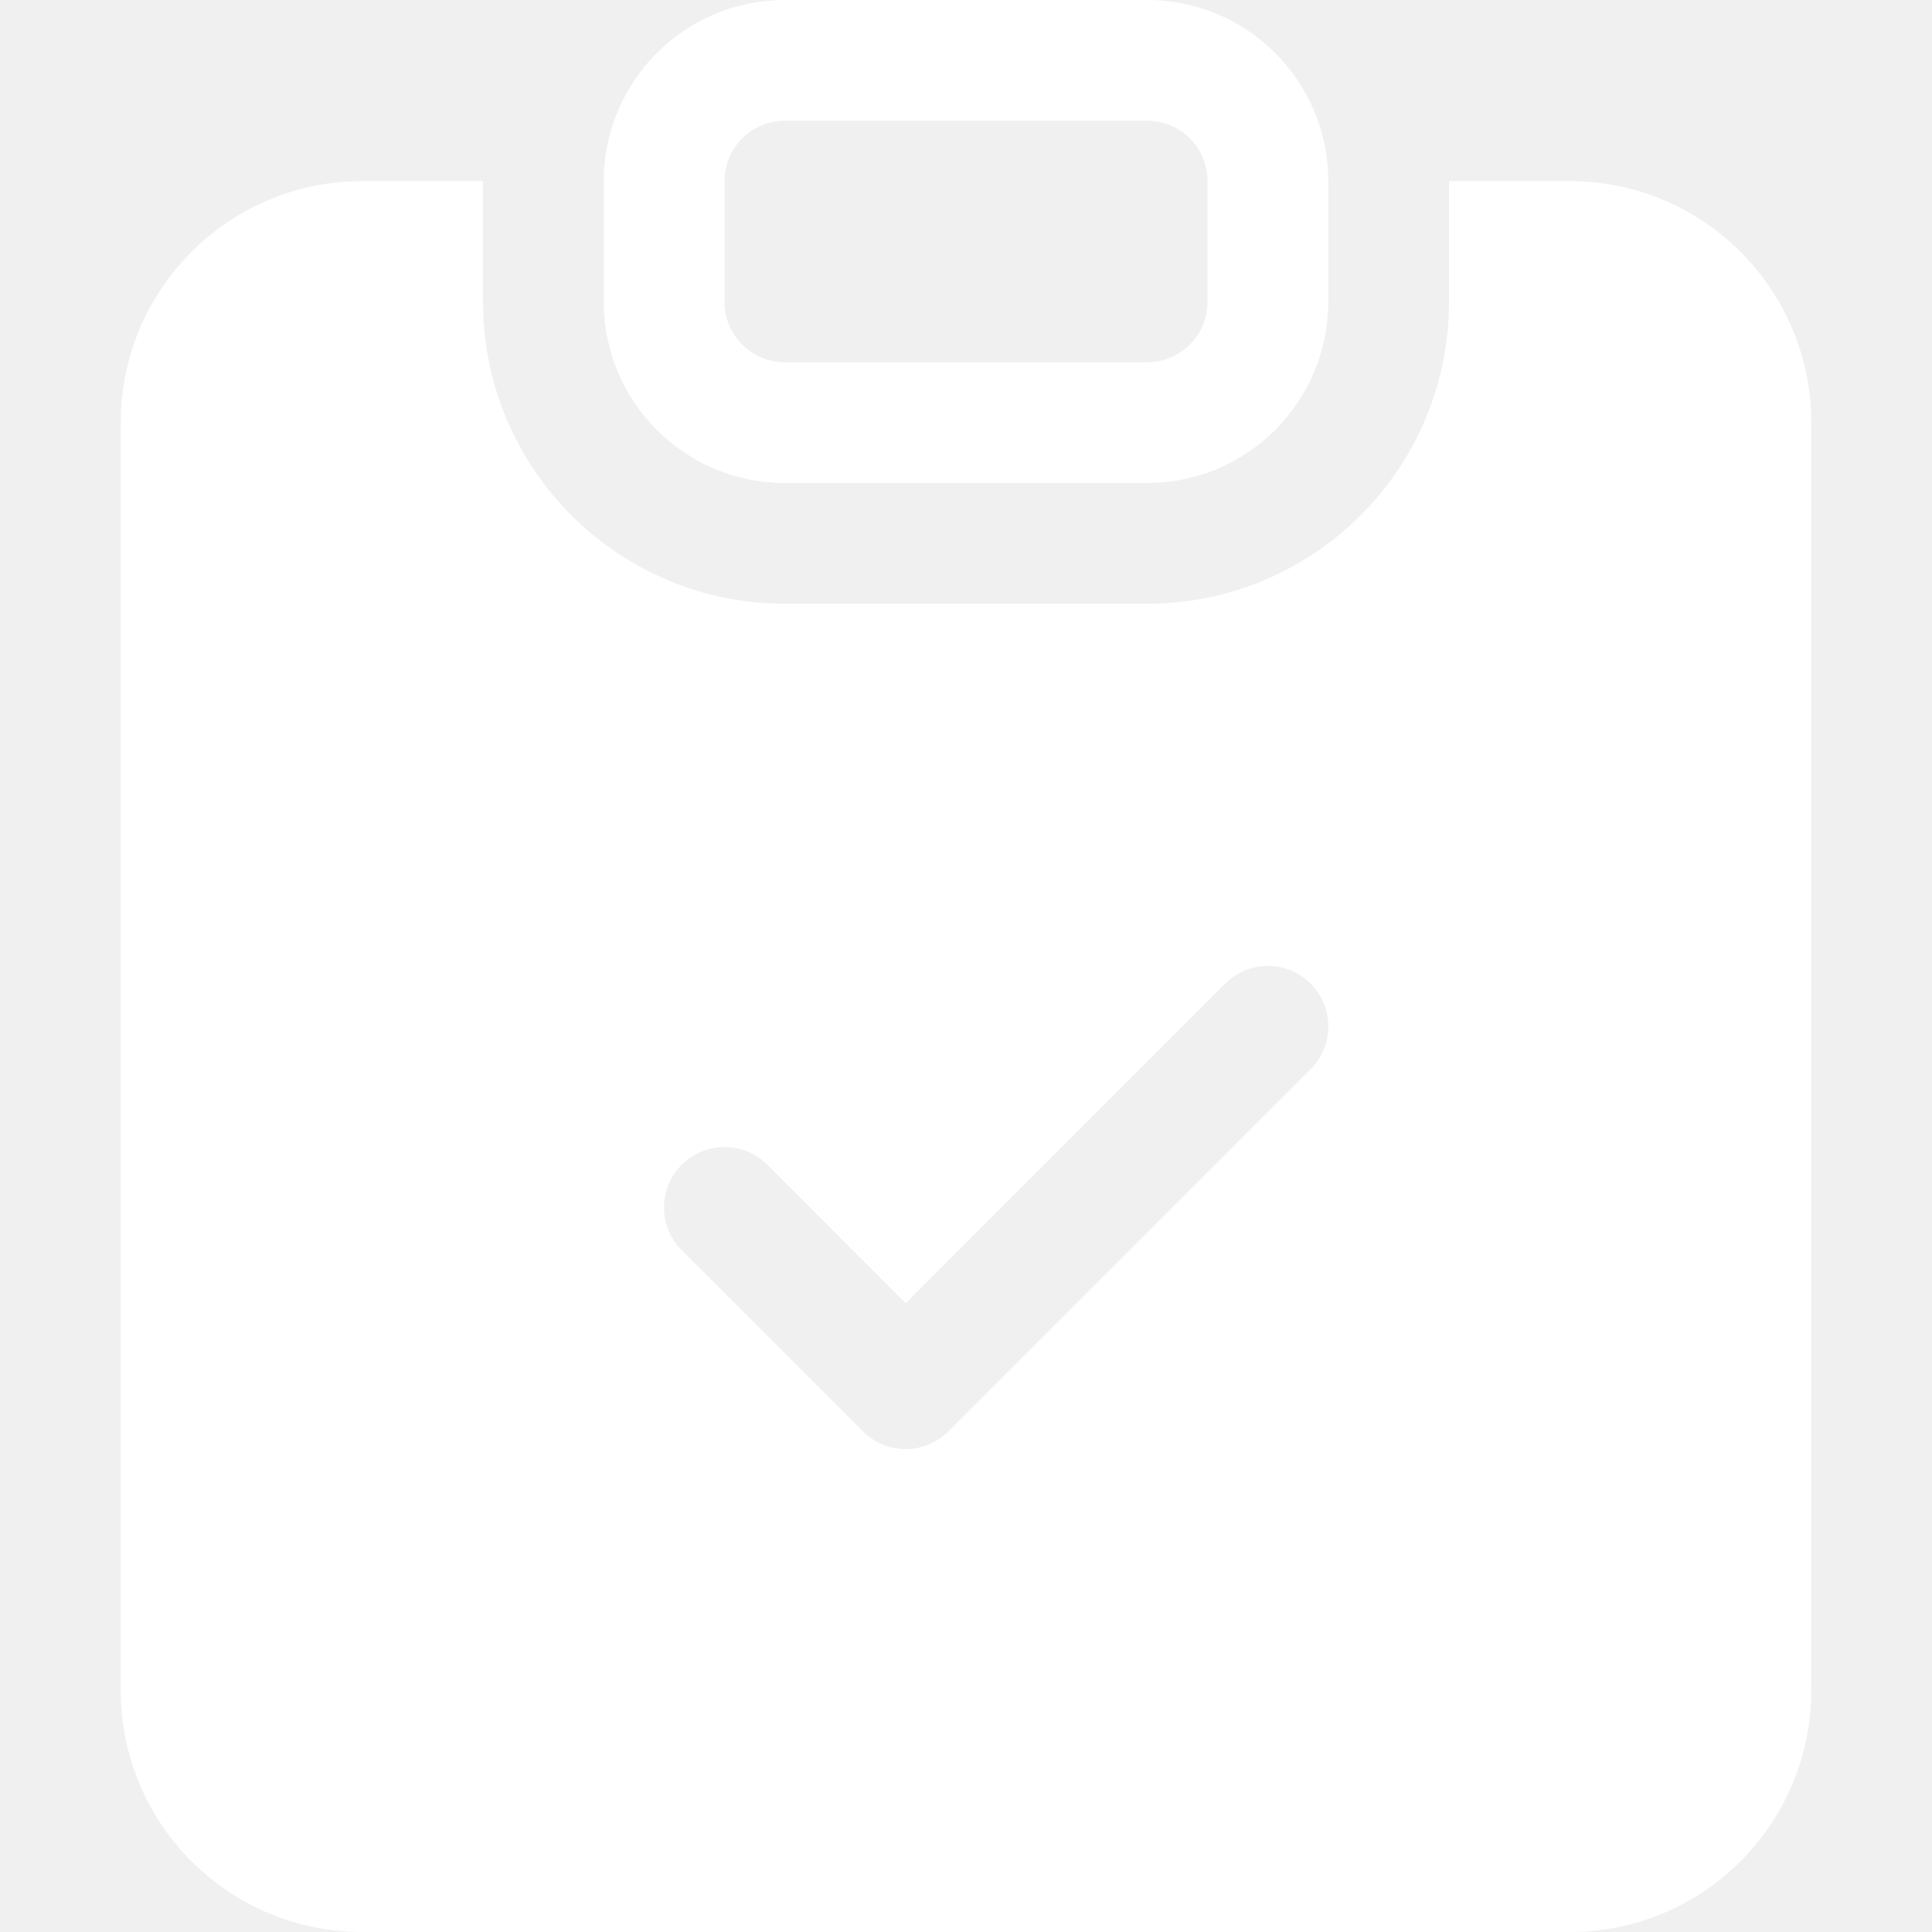
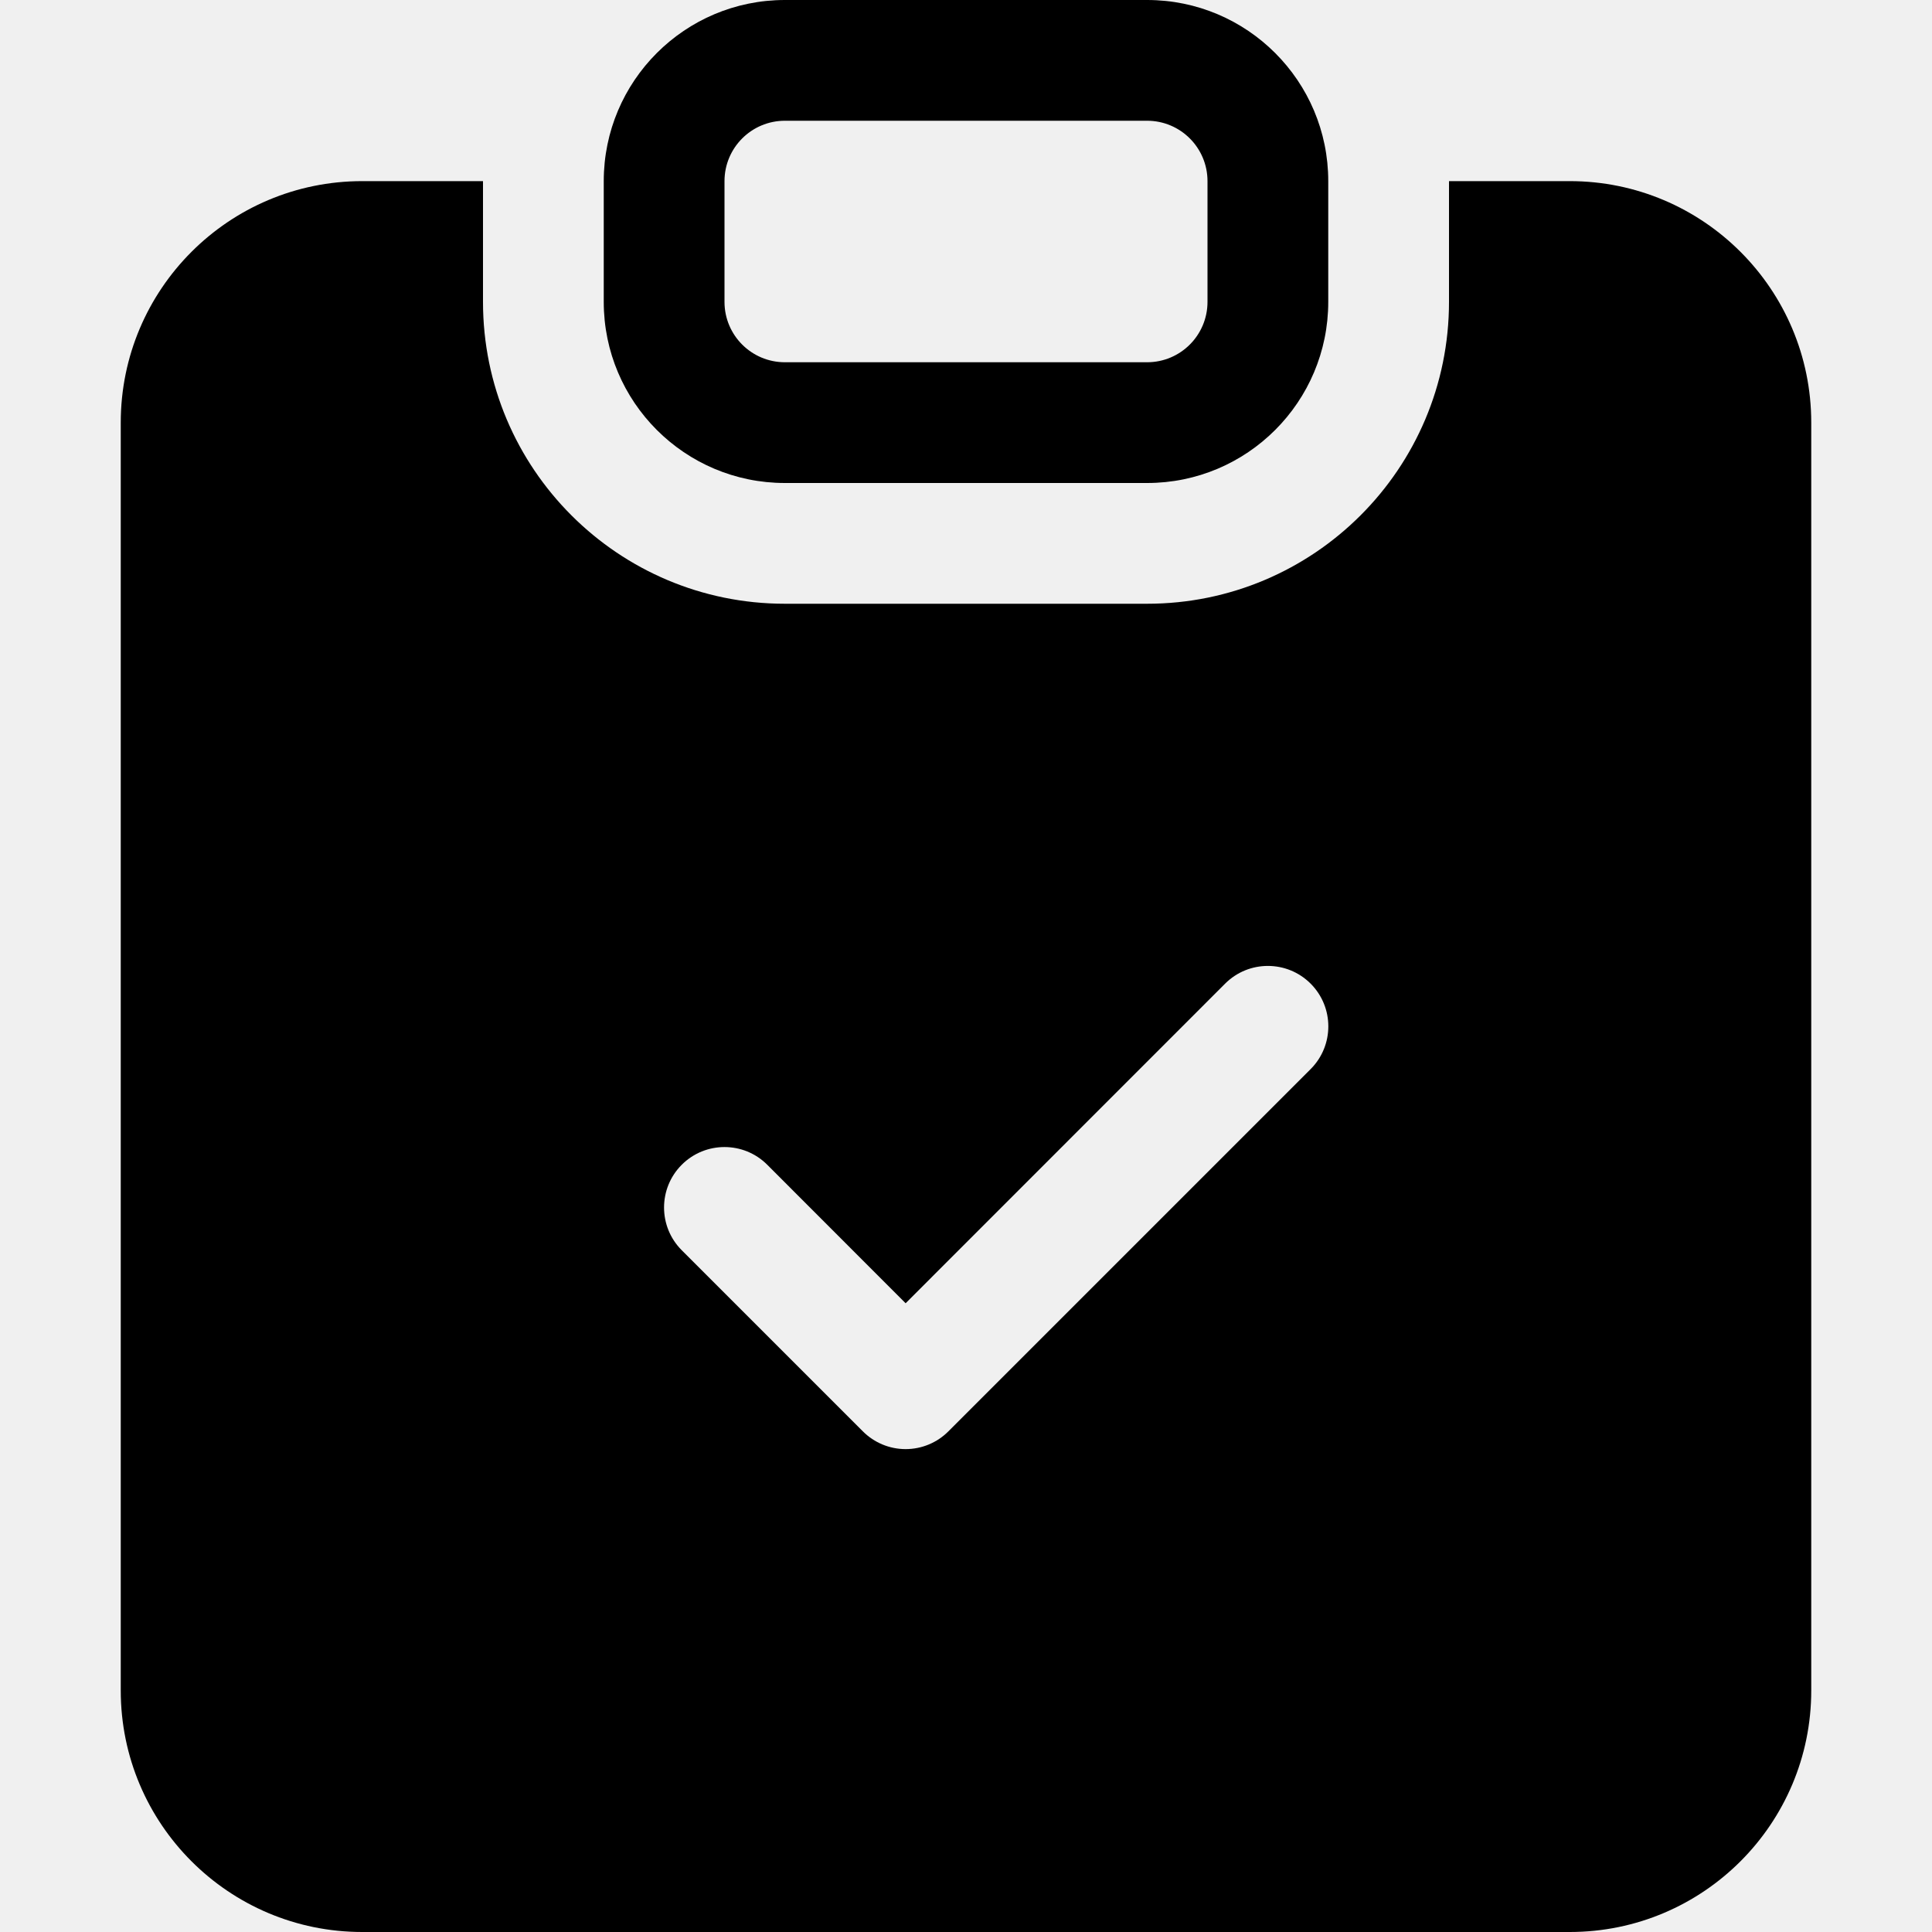
- <svg xmlns="http://www.w3.org/2000/svg" width="16" height="16" fill="white" viewBox="0 0 16 16">
+ <svg xmlns="http://www.w3.org/2000/svg" width="16" height="16" fill="current" viewBox="0 0 16 16">
  <path d="M6.5 0A1.5 1.5 0 0 0 5 1.5v1A1.5 1.5 0 0 0 6.5 4h3A1.5 1.5 0 0 0 11 2.5v-1A1.5 1.5 0 0 0 9.5 0h-3Zm3 1a.5.5 0 0 1 .5.5v1a.5.5 0 0 1-.5.5h-3a.5.5 0 0 1-.5-.5v-1a.5.5 0 0 1 .5-.5h3Z" />
  <path d="M4 1.5H3a2 2 0 0 0-2 2V14a2 2 0 0 0 2 2h10a2 2 0 0 0 2-2V3.5a2 2 0 0 0-2-2h-1v1A2.5 2.5 0 0 1 9.5 5h-3A2.5 2.5 0 0 1 4 2.5v-1Zm6.854 7.354-3 3a.5.5 0 0 1-.708 0l-1.5-1.5a.5.5 0 0 1 .708-.708L7.5 10.793l2.646-2.647a.5.5 0 0 1 .708.708Z" />
</svg>
